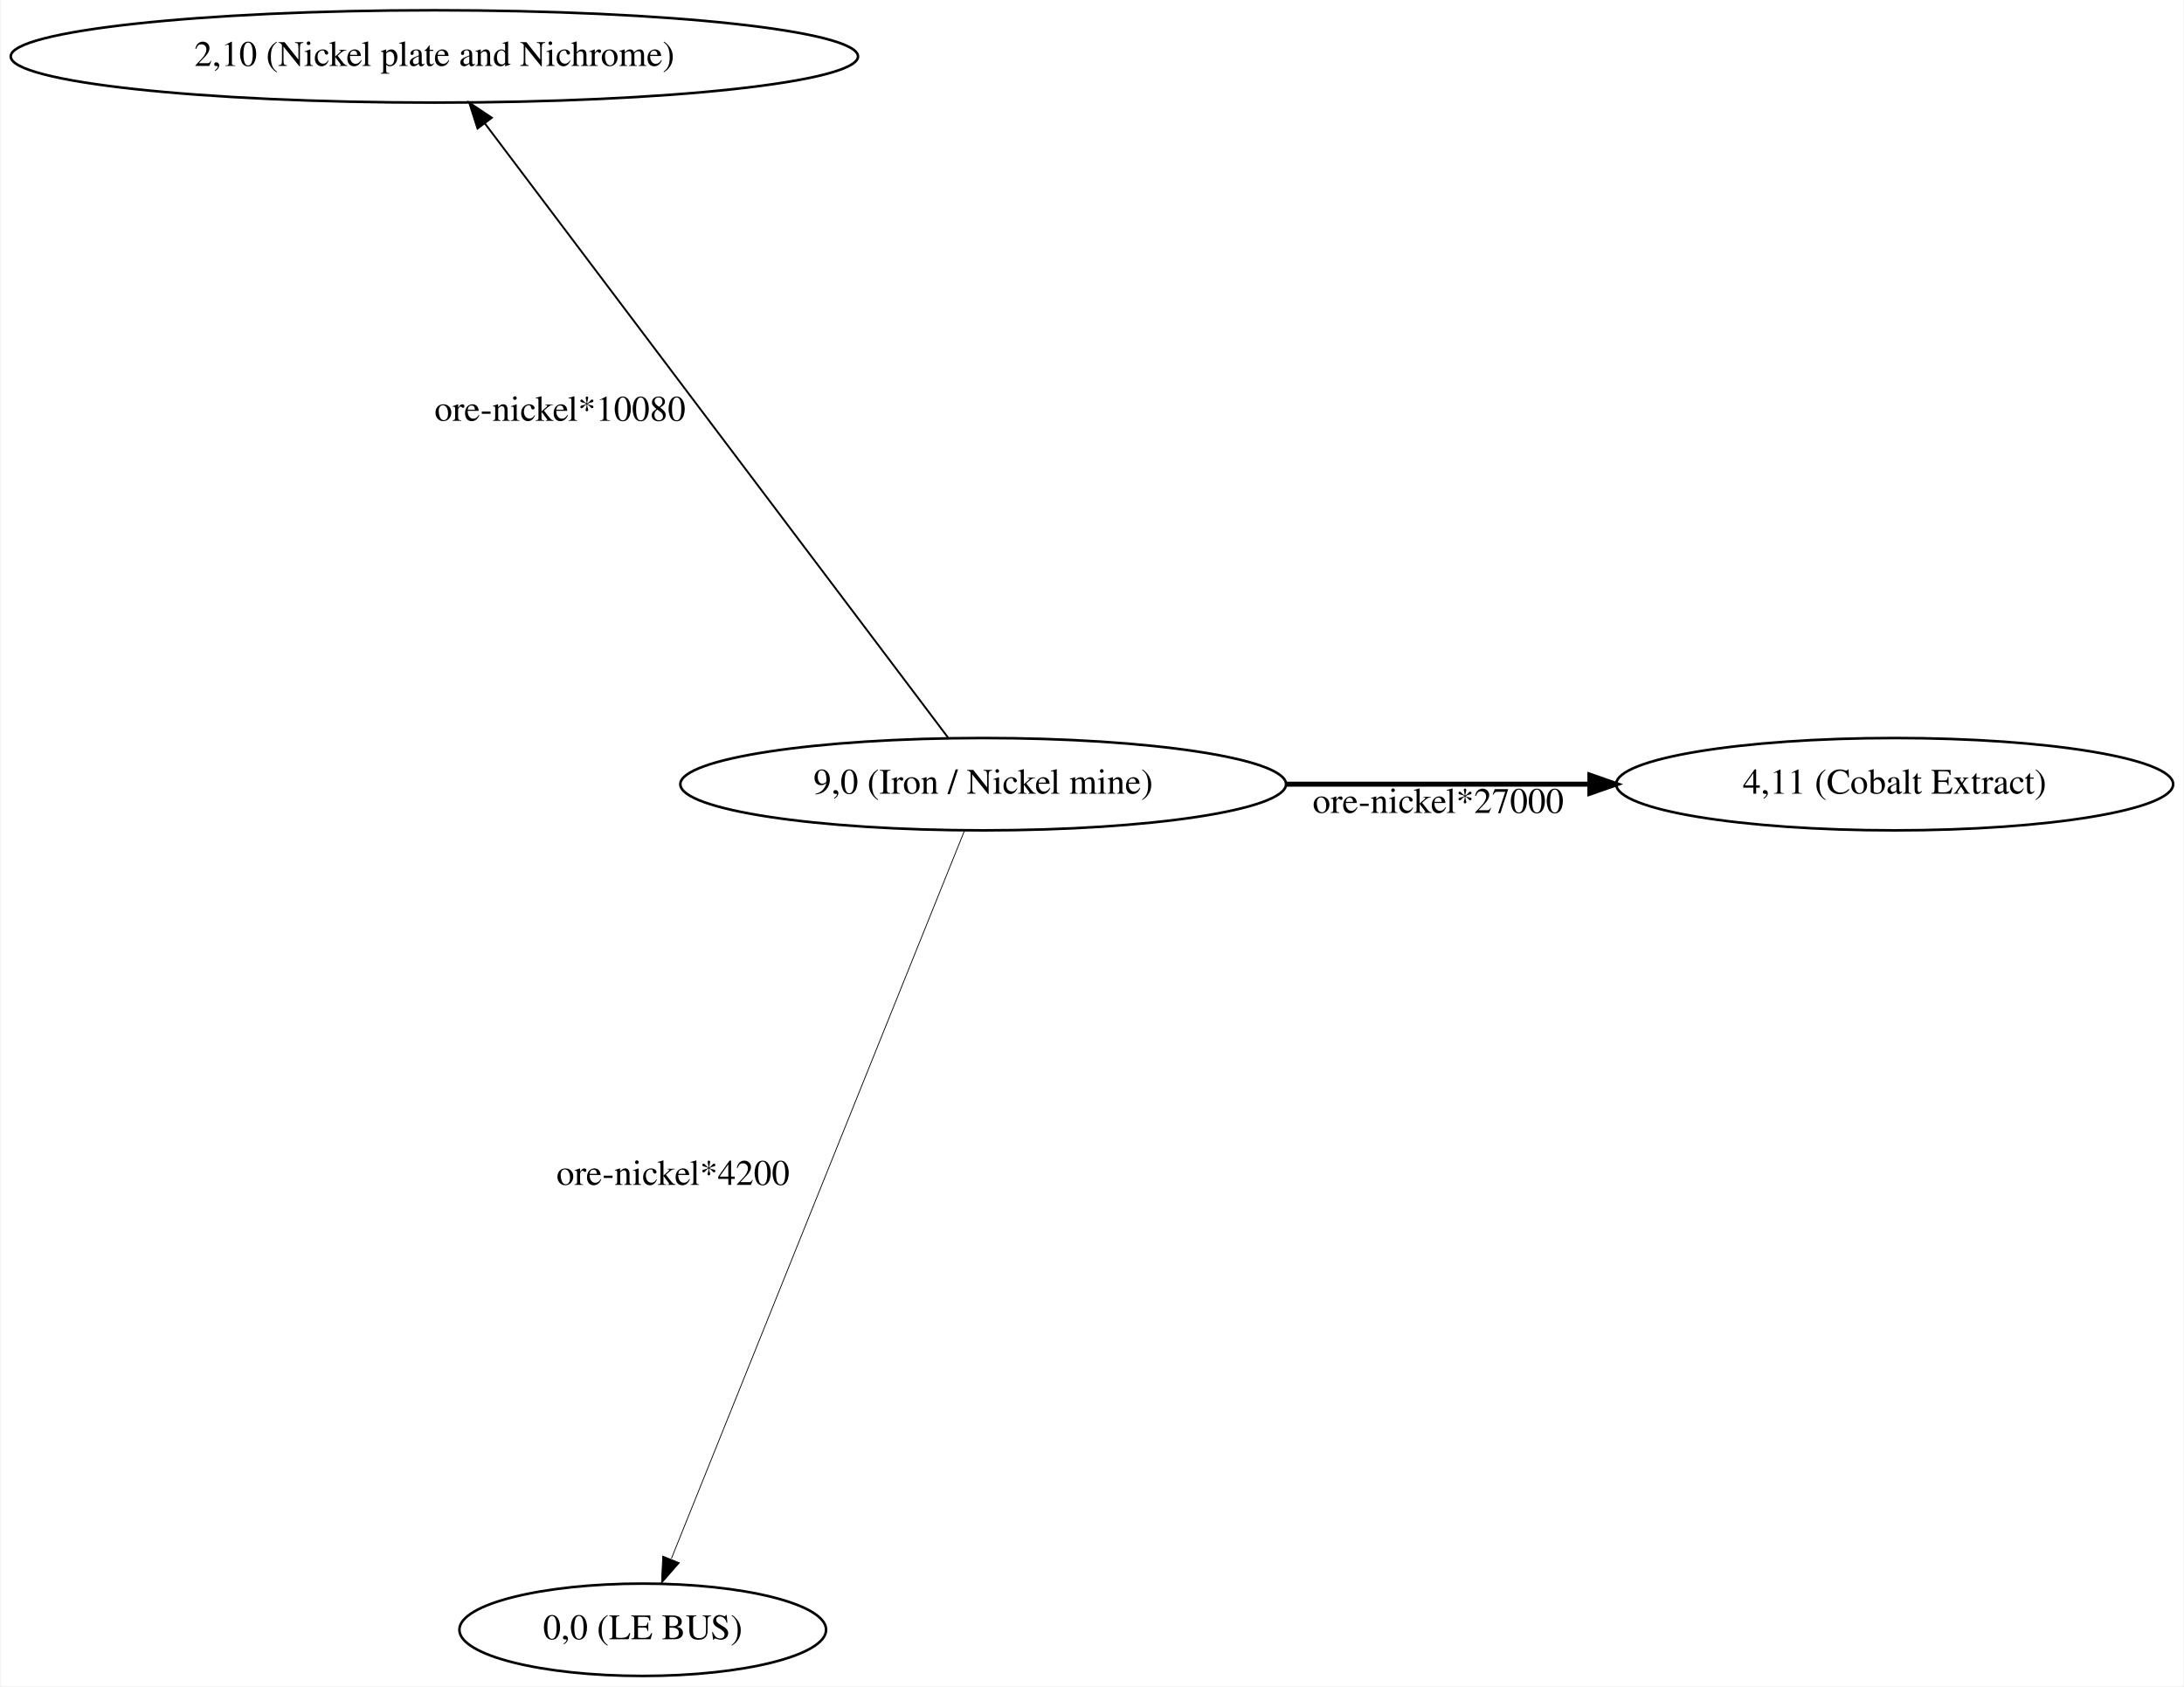
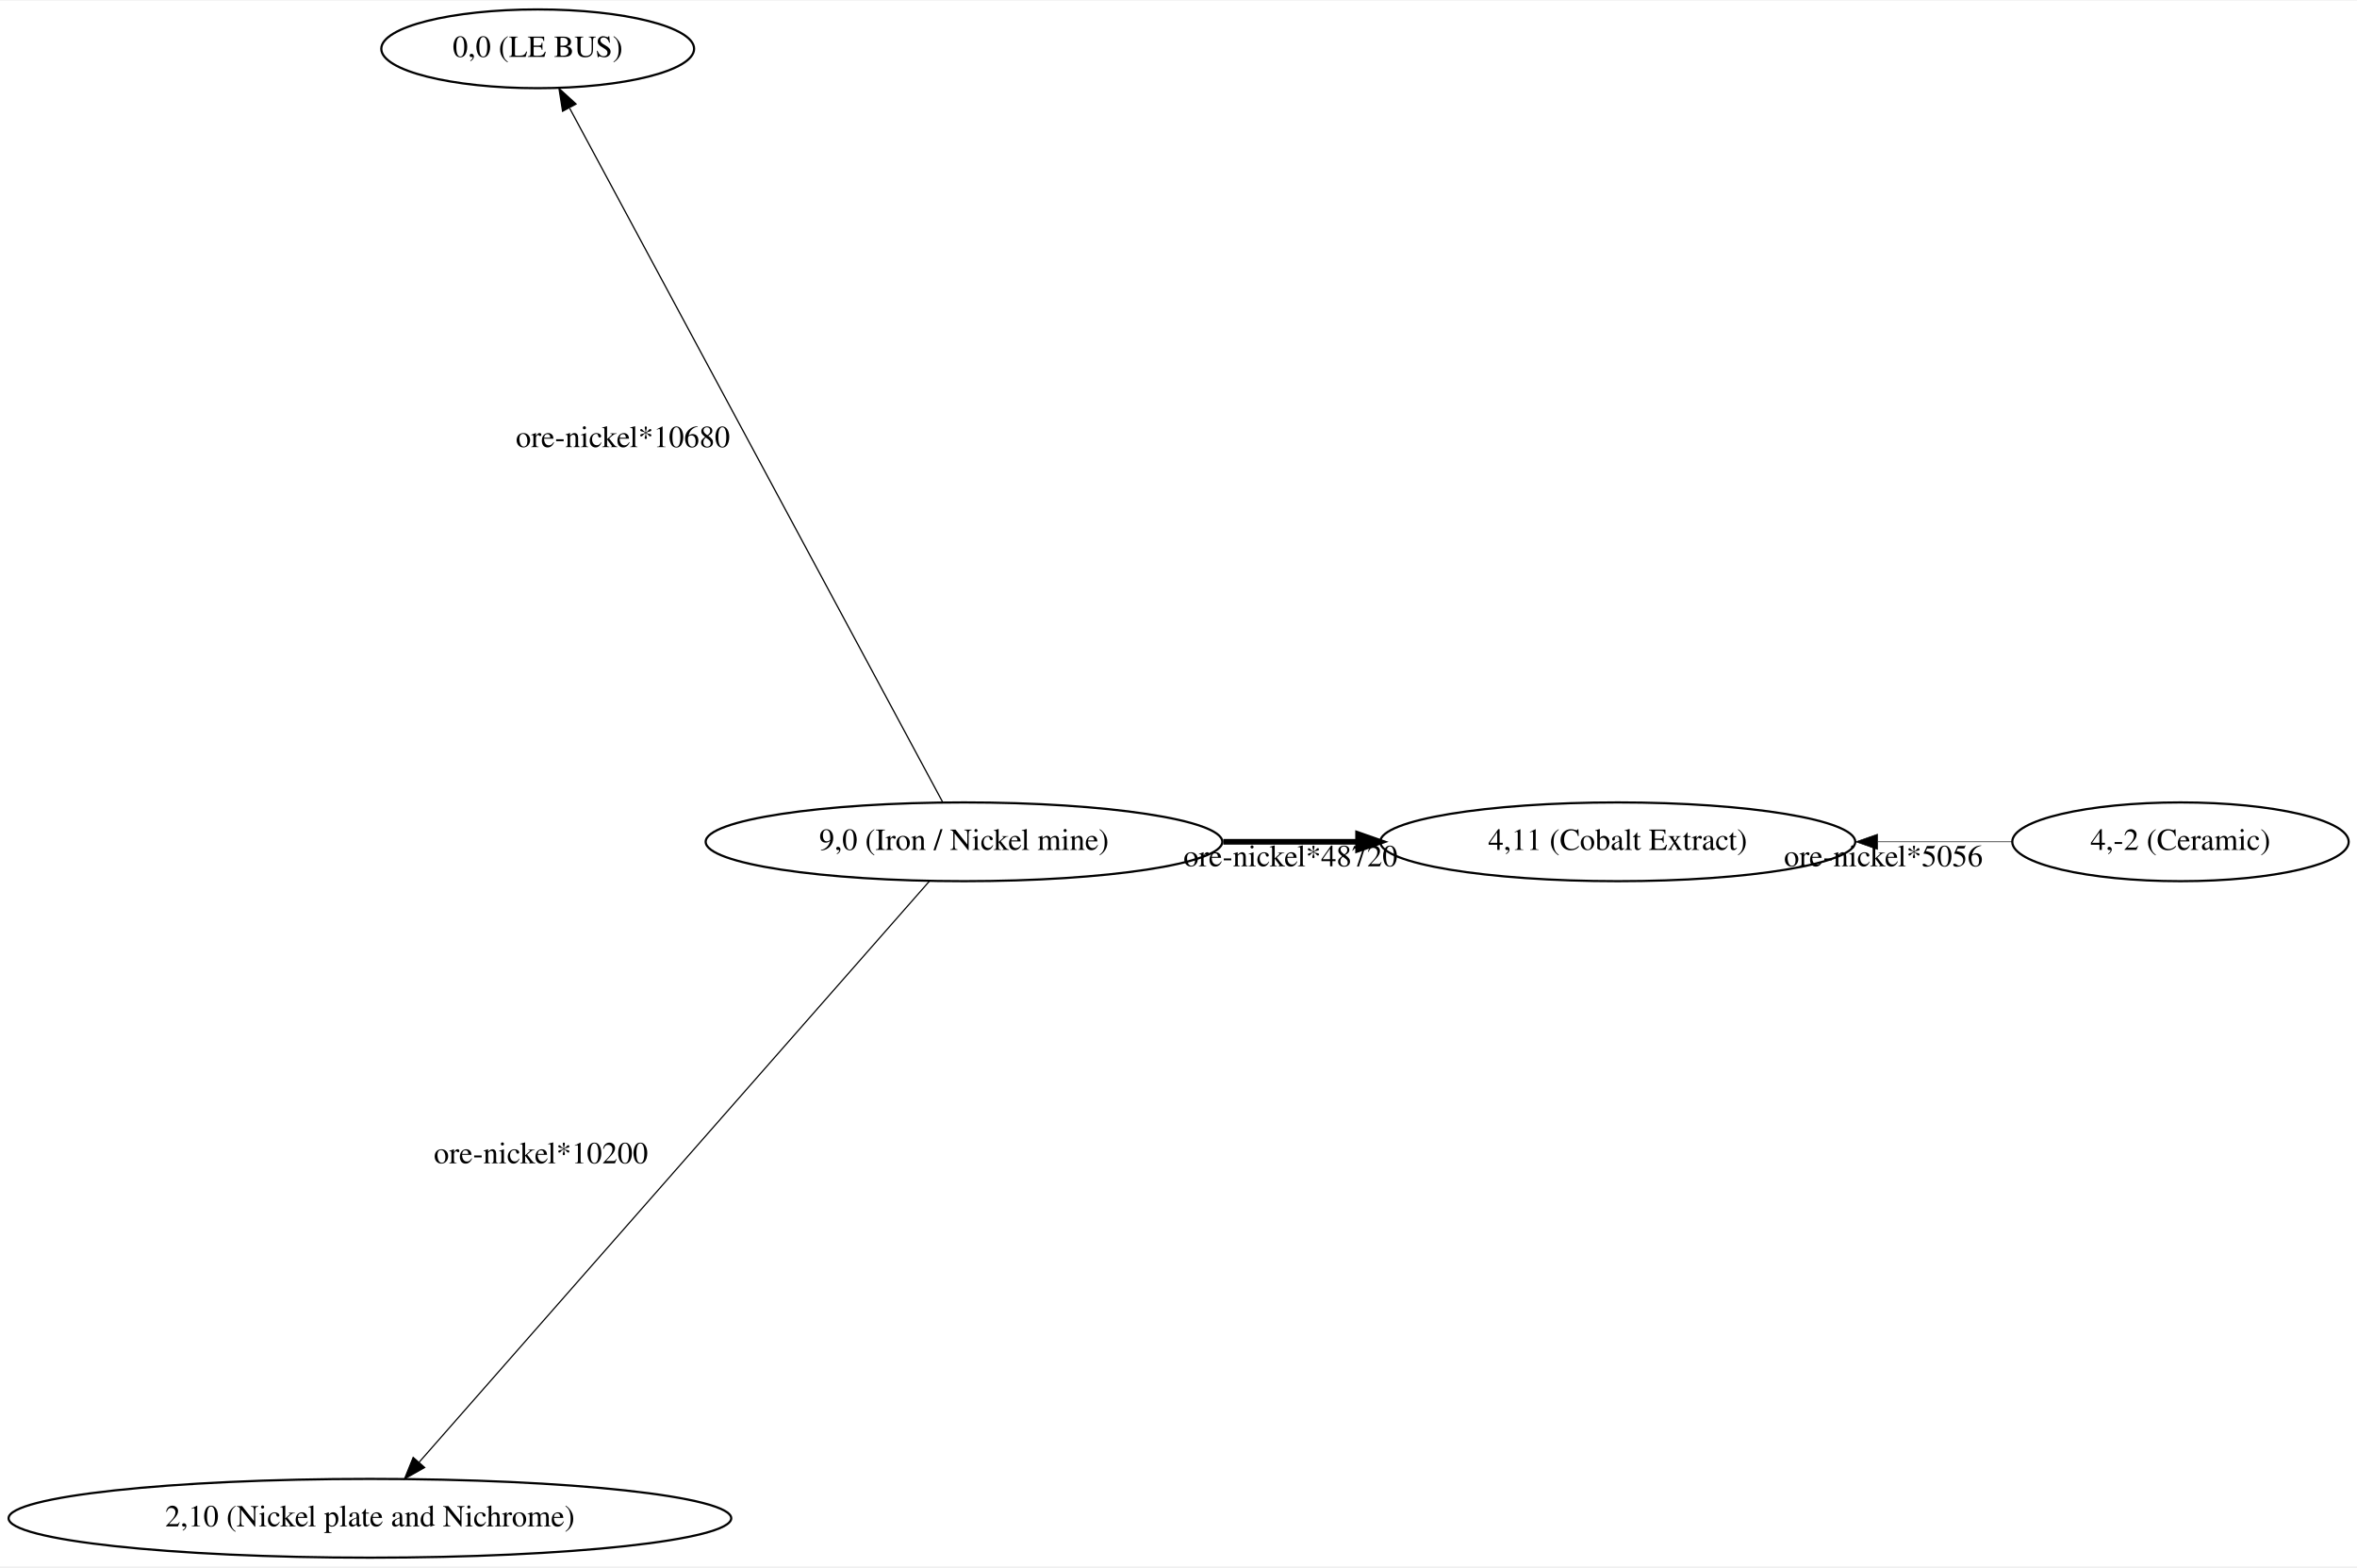
- <svg xmlns="http://www.w3.org/2000/svg" width="851pt" height="657pt" viewBox="0.00 0.00 850.97 657.39">
-   <g id="graph0" class="graph" transform="scale(1 1) rotate(0) translate(4 653.39)">
-     <polygon fill="white" stroke="transparent" points="-4,4 -4,-653.39 846.97,-653.39 846.97,4 -4,4" />
+ <svg xmlns="http://www.w3.org/2000/svg" width="1077pt" height="716pt" viewBox="0.00 0.00 1077.41 715.66">
+   <g id="graph0" class="graph" transform="scale(1 1) rotate(0) translate(4 711.66)">
+     <polygon fill="white" stroke="transparent" points="-4,4 -4,-711.66 1073.41,-711.66 1073.41,4 -4,4" />
    <g id="node1" class="node">
-       <ellipse fill="none" stroke="black" cx="379.06" cy="-347.66" rx="118.08" ry="18" />
-       <text text-anchor="middle" x="379.06" y="-343.96" font-family="Times,serif" font-size="14.00">9,0 (Iron / Nickel mine)</text>
+       <ellipse fill="none" stroke="black" cx="436.65" cy="-327.2" rx="118.08" ry="18" />
+       <text text-anchor="middle" x="436.65" y="-323.5" font-family="Times,serif" font-size="14.00">9,0 (Iron / Nickel mine)</text>
    </g>
    <g id="node2" class="node">
-       <ellipse fill="none" stroke="black" cx="734.43" cy="-347.66" rx="108.58" ry="18" />
-       <text text-anchor="middle" x="734.43" y="-343.96" font-family="Times,serif" font-size="14.00">4,11 (Cobalt Extract)</text>
+       <ellipse fill="none" stroke="black" cx="735.48" cy="-327.2" rx="108.58" ry="18" />
+       <text text-anchor="middle" x="735.48" y="-323.5" font-family="Times,serif" font-size="14.00">4,11 (Cobalt Extract)</text>
    </g>
    <g id="edge1" class="edge">
-       <path fill="none" stroke="black" stroke-width="1.96" d="M497.39,-347.66C535.39,-347.66 577.48,-347.66 615.51,-347.66" />
-       <polygon fill="black" stroke="black" stroke-width="1.96" points="615.61,-351.16 625.61,-347.66 615.61,-344.16 615.61,-351.16" />
-       <text text-anchor="middle" x="556.45" y="-336.46" font-family="Times,serif" font-size="14.00">ore-nickel*27000</text>
+       <path fill="none" stroke="black" stroke-width="2.61" d="M555.19,-327.2C575.4,-327.2 596.4,-327.2 616.62,-327.2" />
+       <polygon fill="black" stroke="black" stroke-width="2.61" points="616.8,-330.7 626.8,-327.2 616.8,-323.7 616.8,-330.7" />
+       <text text-anchor="middle" x="585.91" y="-316" font-family="Times,serif" font-size="14.00">ore-nickel*48720</text>
    </g>
    <g id="node3" class="node">
-       <ellipse fill="none" stroke="black" cx="165.09" cy="-631.39" rx="165.17" ry="18" />
-       <text text-anchor="middle" x="165.09" y="-627.69" font-family="Times,serif" font-size="14.00">2,10 (Nickel plate and Nichrome)</text>
+       <ellipse fill="none" stroke="black" cx="241.79" cy="-689.66" rx="71.49" ry="18" />
+       <text text-anchor="middle" x="241.79" y="-685.96" font-family="Times,serif" font-size="14.00">0,0 (LE BUS)</text>
    </g>
    <g id="edge2" class="edge">
-       <path fill="none" stroke="black" stroke-width="0.73" d="M365.35,-365.84C328.59,-414.58 227.71,-548.34 184.81,-605.23" />
-       <polygon fill="black" stroke="black" stroke-width="0.73" points="181.91,-603.27 178.68,-613.37 187.5,-607.49 181.91,-603.27" />
-       <text text-anchor="middle" x="214.08" y="-489.34" font-family="Times,serif" font-size="14.00">ore-nickel*10080</text>
+       <path fill="none" stroke="black" stroke-width="0.57" d="M426.99,-345.17C395.31,-404.11 294.42,-591.77 256.44,-662.41" />
+       <polygon fill="black" stroke="black" stroke-width="0.57" points="253.17,-661.11 251.51,-671.58 259.33,-664.43 253.17,-661.11" />
+       <text text-anchor="middle" x="280.72" y="-507.59" font-family="Times,serif" font-size="14.00">ore-nickel*10680</text>
    </g>
    <g id="node4" class="node">
-       <ellipse fill="none" stroke="black" cx="246.33" cy="-18" rx="71.49" ry="18" />
-       <text text-anchor="middle" x="246.33" y="-14.3" font-family="Times,serif" font-size="14.00">0,0 (LE BUS)</text>
+       <ellipse fill="none" stroke="black" cx="165.09" cy="-18" rx="165.17" ry="18" />
+       <text text-anchor="middle" x="165.09" y="-14.3" font-family="Times,serif" font-size="14.00">2,10 (Nickel plate and Nichrome)</text>
    </g>
    <g id="edge3" class="edge">
-       <path fill="none" stroke="black" stroke-width="0.31" d="M371.73,-329.46C349.71,-274.75 283.96,-111.48 257.52,-45.81" />
-       <polygon fill="black" stroke="black" stroke-width="0.31" points="260.61,-44.11 253.63,-36.14 254.12,-46.72 260.61,-44.11" />
-       <text text-anchor="middle" x="258.13" y="-191.44" font-family="Times,serif" font-size="14.00">ore-nickel*4200</text>
+       <path fill="none" stroke="black" stroke-width="0.55" d="M420.88,-309.24C374.94,-256.94 241.15,-104.6 187.61,-43.65" />
+       <polygon fill="black" stroke="black" stroke-width="0.55" points="190.13,-41.21 180.9,-36.01 184.87,-45.83 190.13,-41.21" />
+       <text text-anchor="middle" x="243.25" y="-180.24" font-family="Times,serif" font-size="14.00">ore-nickel*10200</text>
+     </g>
+     <g id="node5" class="node">
+       <ellipse fill="none" stroke="black" cx="992.72" cy="-327.2" rx="76.89" ry="18" />
+       <text text-anchor="middle" x="992.72" y="-323.5" font-family="Times,serif" font-size="14.00">4,-2 (Ceramic)</text>
+     </g>
+     <g id="edge4" class="edge">
+       <path fill="none" stroke="black" stroke-width="0.27" d="M915.89,-327.2C896.55,-327.2 875.33,-327.2 854.46,-327.2" />
+       <polygon fill="black" stroke="black" stroke-width="0.27" points="854.25,-323.7 844.25,-327.2 854.25,-330.7 854.25,-323.7" />
+       <text text-anchor="middle" x="856.92" y="-316" font-family="Times,serif" font-size="14.00">ore-nickel*5056</text>
    </g>
  </g>
</svg>
